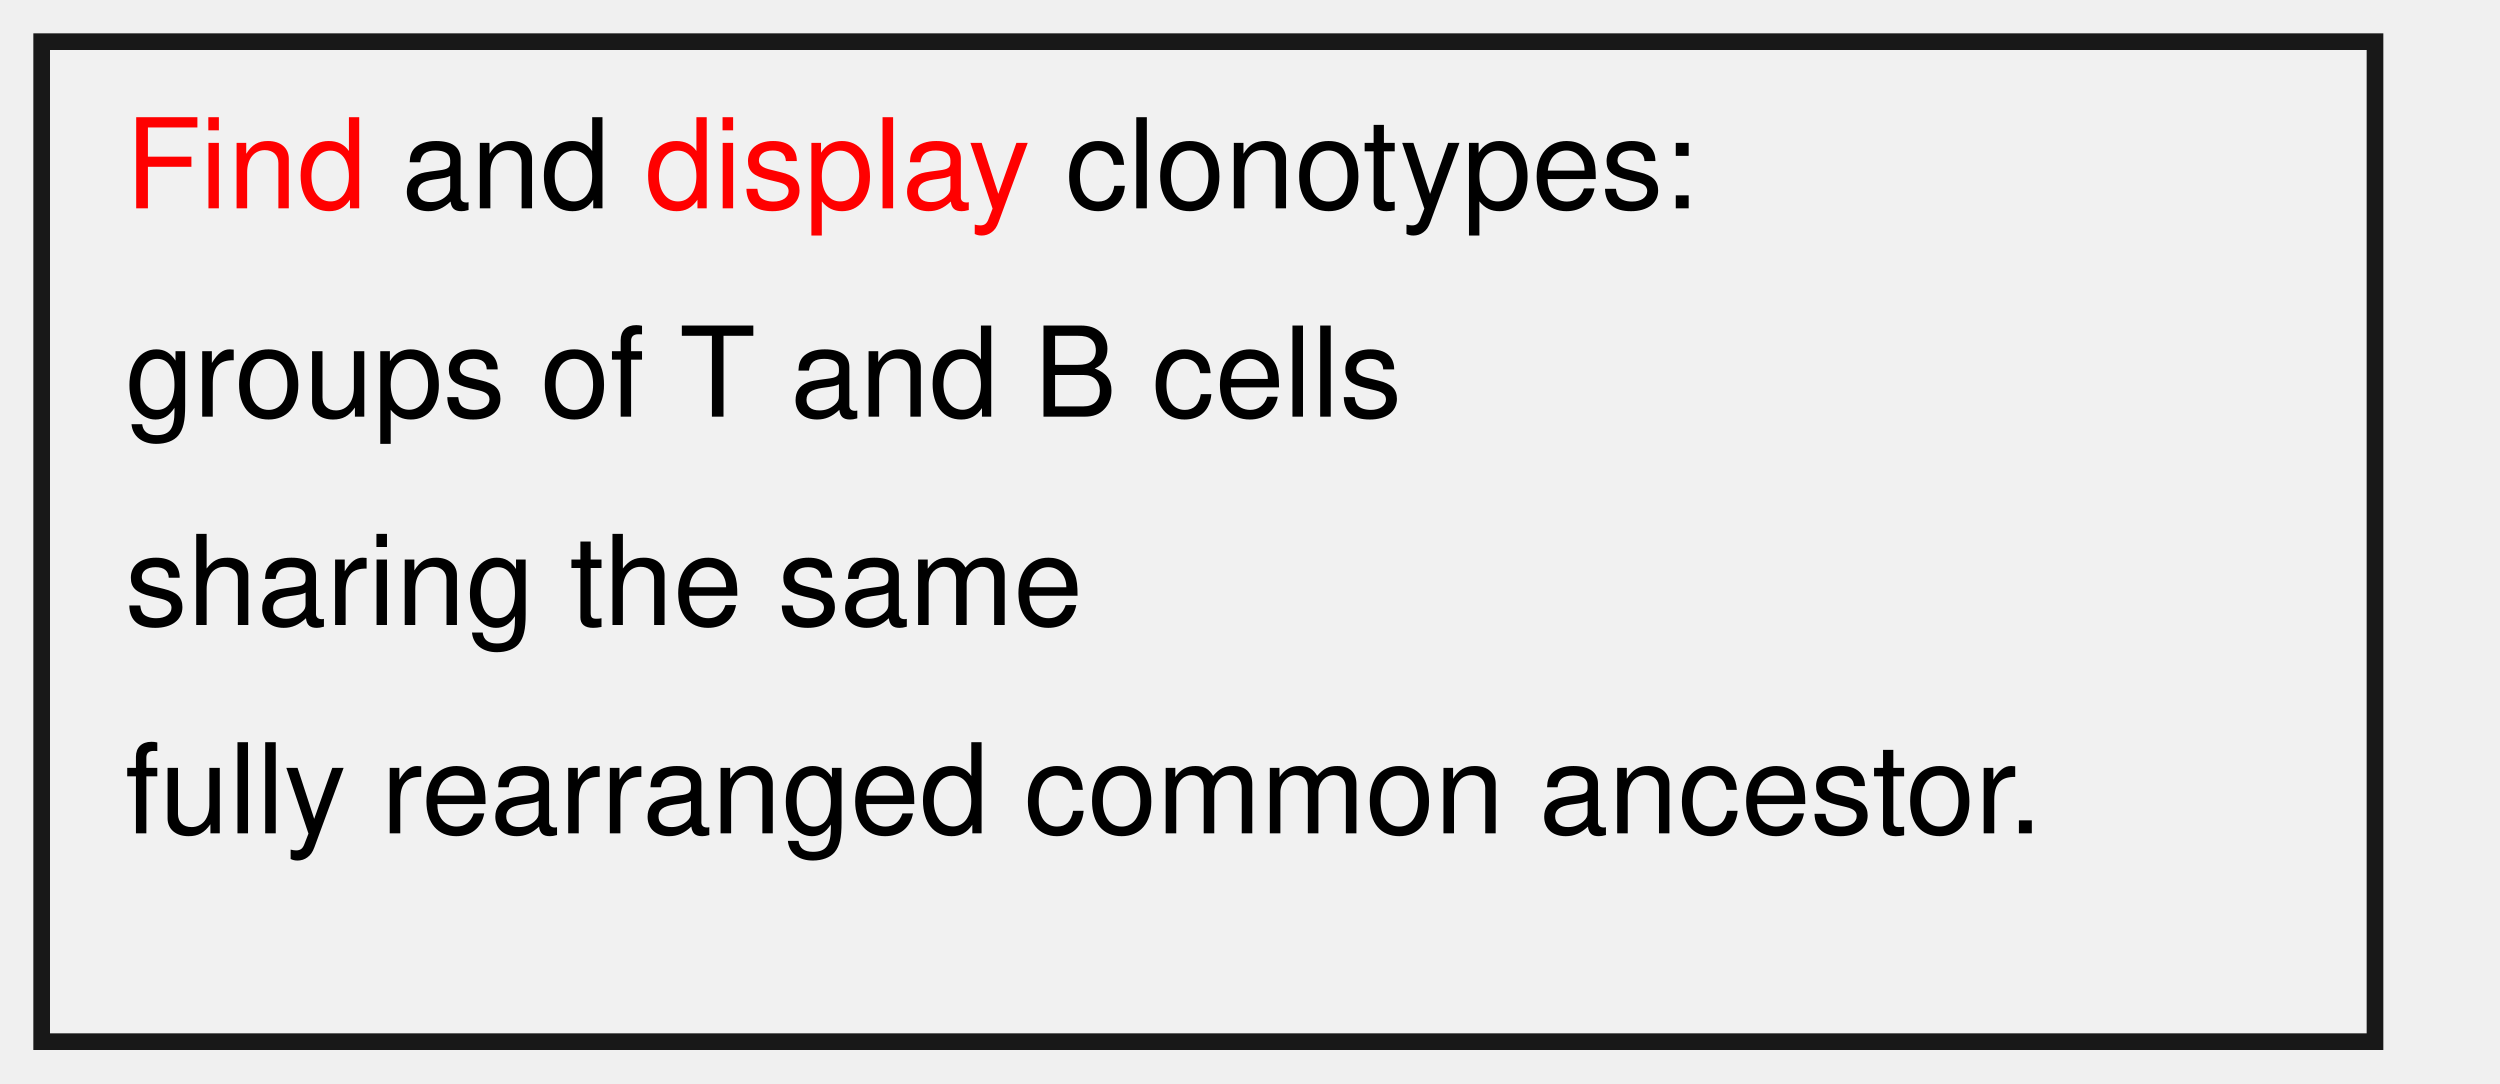
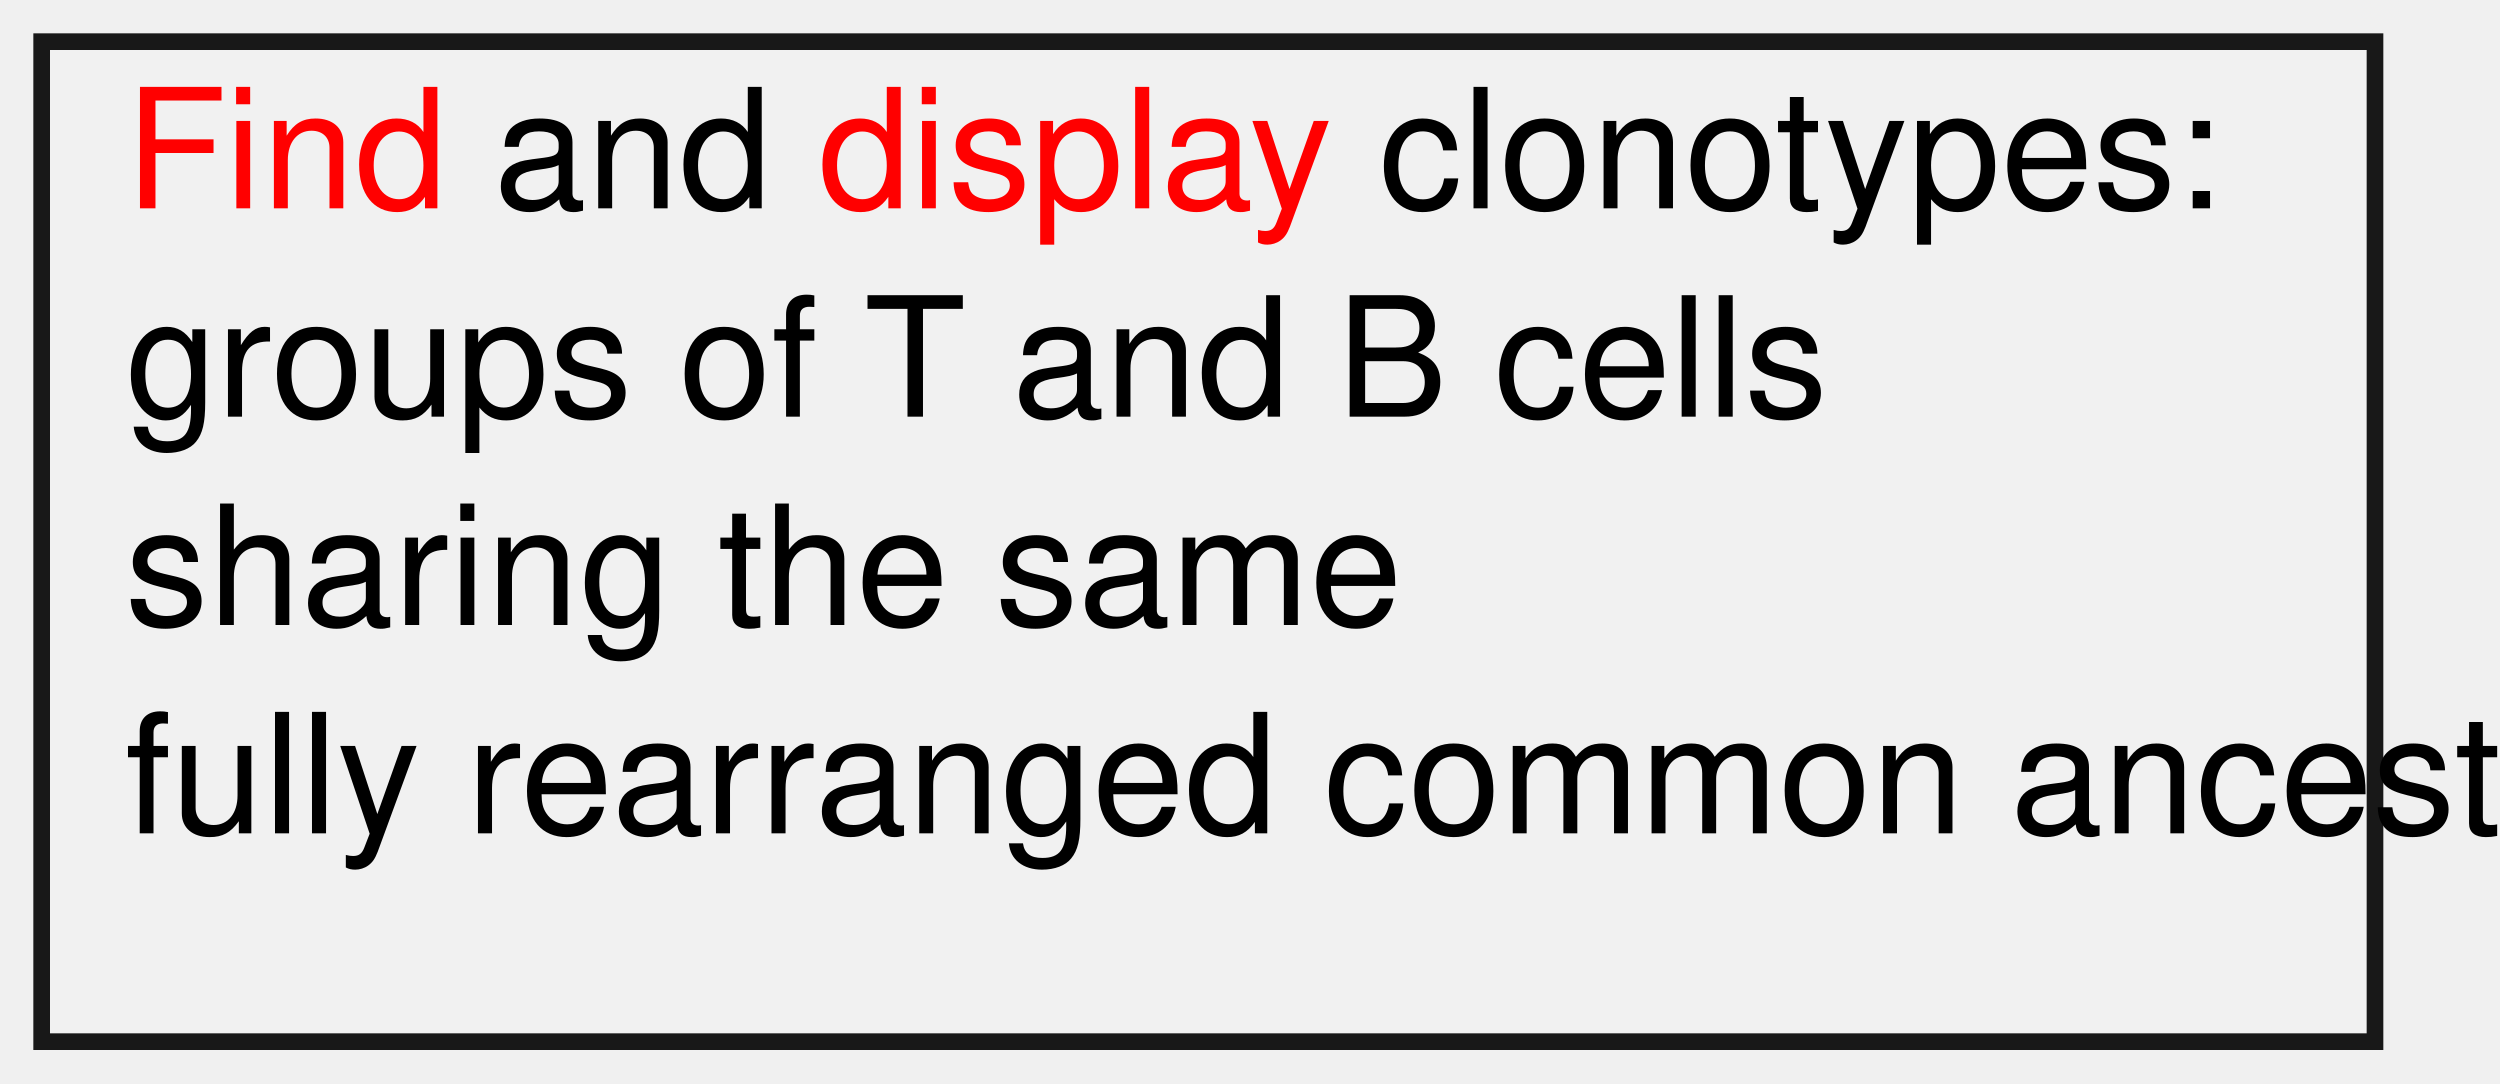
<svg xmlns="http://www.w3.org/2000/svg" version="1.1" width="300" height="130">
  <rect x="5" y="5" width="280" height="120" style="fill:white;stroke:black;stroke-width:2;fill-opacity:0.1;stroke-opacity:0.9" />
-   <text x="15" y="25" font-family="apple-system,BlinkMacSystemFont,Segoe UI,Helvetica,Arial,sans-serif,Apple Color Emoji,Segoe UI" font-size="15">
+   <text x="15" y="25" font-family="apple-system,BlinkMacSystemFont,Segoe UI,Helvetica,Arial,sans-serif,Apple Color Emoji,Segoe UI" font-size="20">
    <tspan style="fill: red;">Find</tspan> and <tspan style="fill: red;">display</tspan> clonotypes: 

</text>
-   <text x="15" y="50" font-family="apple-system,BlinkMacSystemFont,Segoe UI,Helvetica,Arial,sans-serif,Apple Color Emoji,Segoe UI" font-size="15">
+   <text x="15" y="50" font-family="apple-system,BlinkMacSystemFont,Segoe UI,Helvetica,Arial,sans-serif,Apple Color Emoji,Segoe UI" font-size="20">

groups of T and B cells 

</text>
-   <text x="15" y="75" font-family="apple-system,BlinkMacSystemFont,Segoe UI,Helvetica,Arial,sans-serif,Apple Color Emoji,Segoe UI" font-size="15">
+   <text x="15" y="75" font-family="apple-system,BlinkMacSystemFont,Segoe UI,Helvetica,Arial,sans-serif,Apple Color Emoji,Segoe UI" font-size="20">

sharing the same

</text>
-   <text x="15" y="100" font-family="apple-system,BlinkMacSystemFont,Segoe UI,Helvetica,Arial,sans-serif,Apple Color Emoji,Segoe UI" font-size="15">
+   <text x="15" y="100" font-family="apple-system,BlinkMacSystemFont,Segoe UI,Helvetica,Arial,sans-serif,Apple Color Emoji,Segoe UI" font-size="20">

fully rearranged common ancestor.

</text>
</svg>
